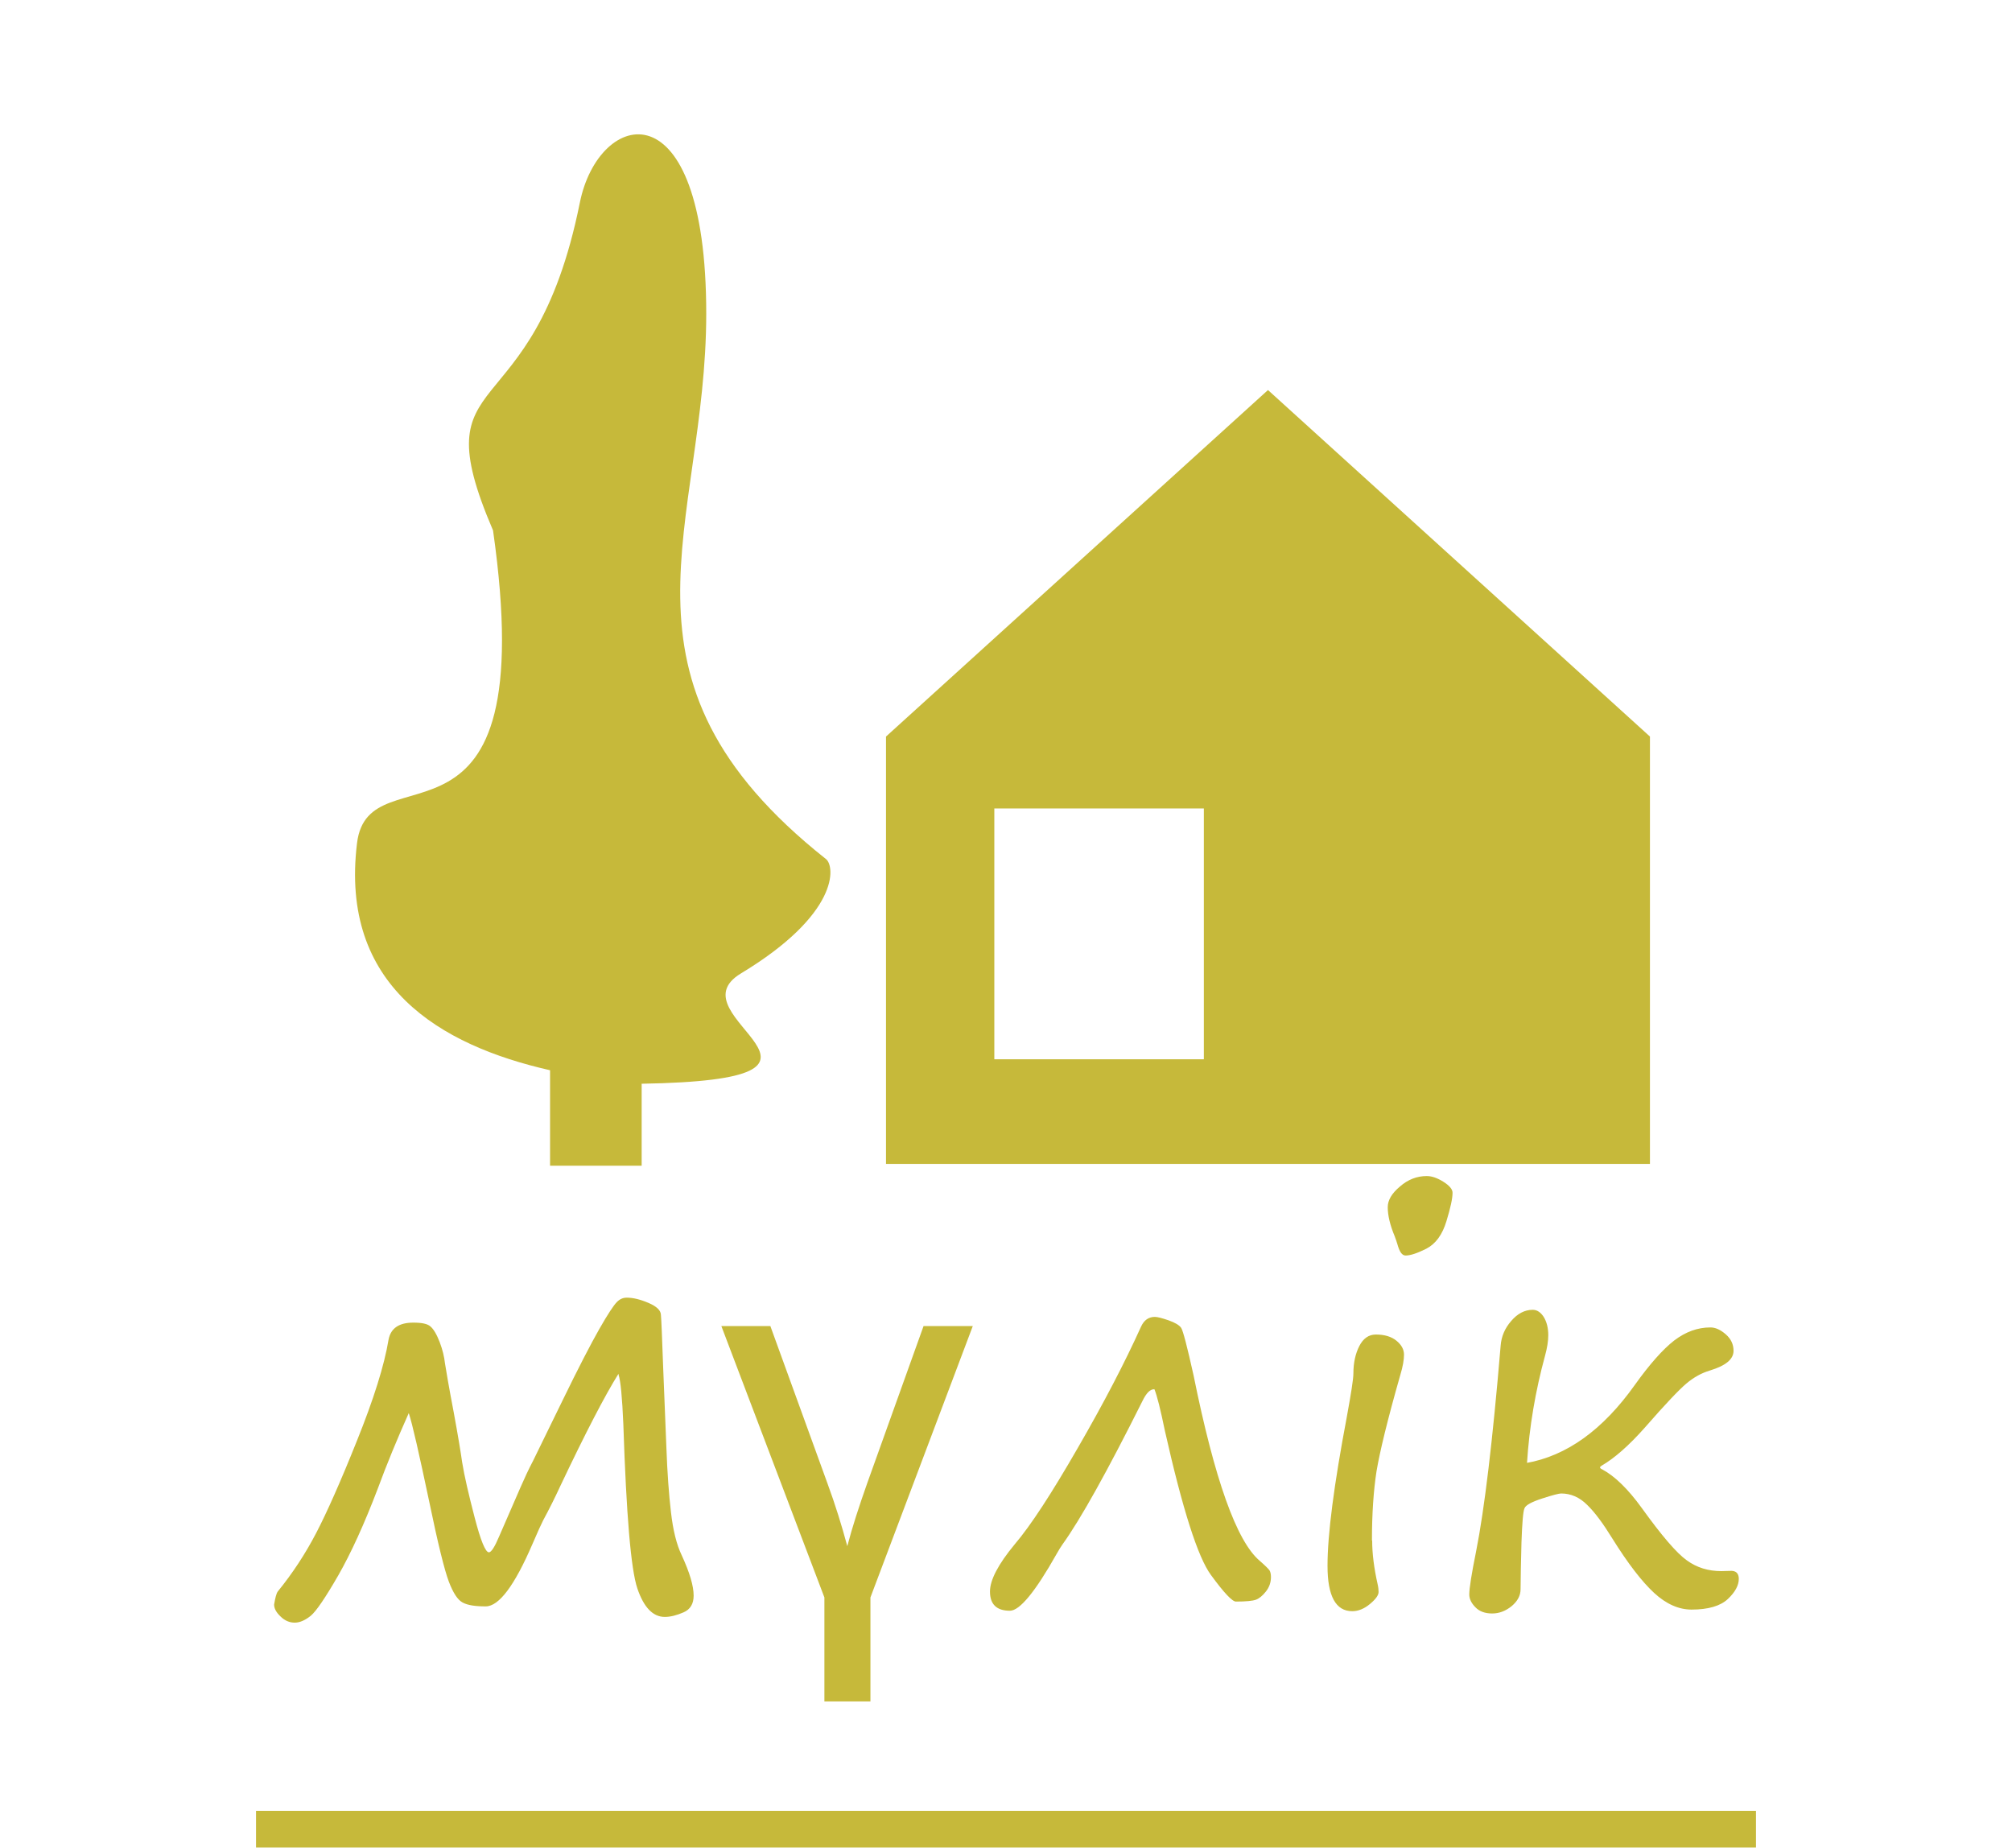
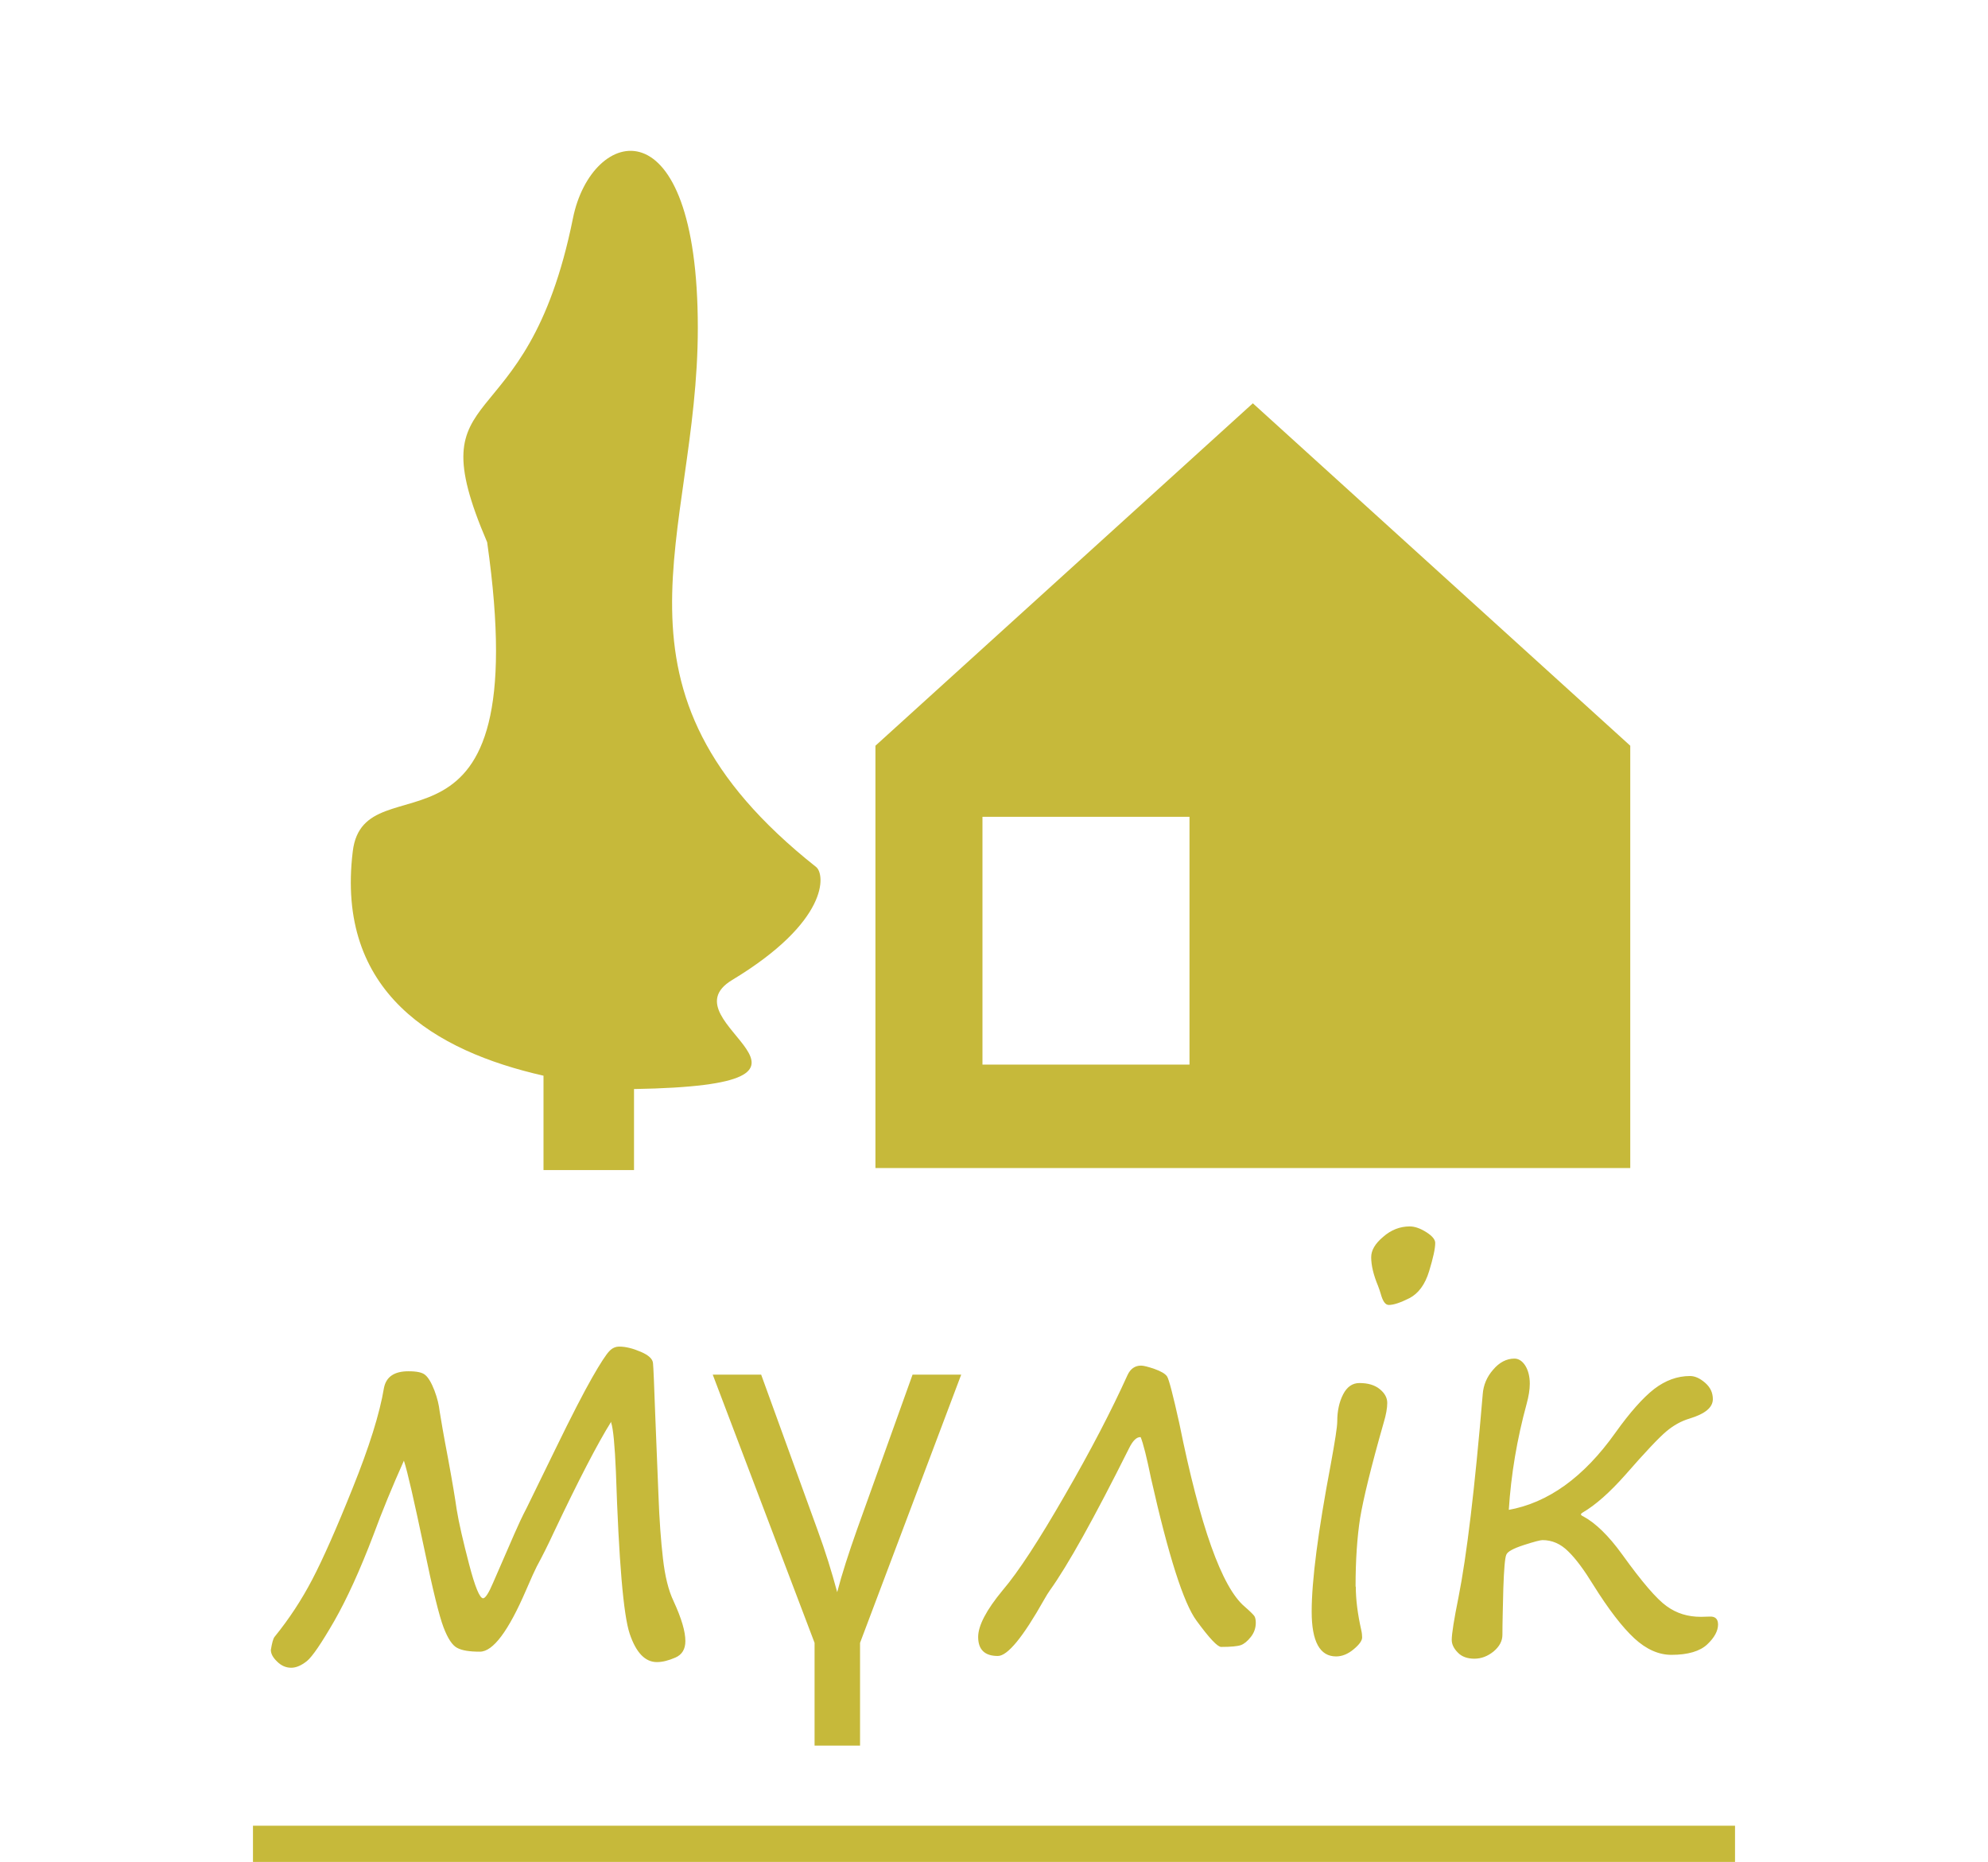
- <svg xmlns="http://www.w3.org/2000/svg" xml:space="preserve" width="11mm" height="10.1mm" version="1.1" style="shape-rendering:geometricPrecision; text-rendering:geometricPrecision; image-rendering:optimizeQuality; fill-rule:evenodd; clip-rule:evenodd" viewBox="0 0 87.86 80.67">
+ <svg xmlns="http://www.w3.org/2000/svg" xml:space="preserve" width="11mm" height="10.3mm" version="1.1" style="shape-rendering:geometricPrecision; text-rendering:geometricPrecision; image-rendering:optimizeQuality; fill-rule:evenodd; clip-rule:evenodd" viewBox="0 0 87.86 82.27">
  <defs>
    <style type="text/css">
   
    .str0 {stroke:#C6B93A;stroke-width:1.6;stroke-miterlimit:22.926}
    .fil0 {fill:none}
    .fil2 {fill:#C6B93A}
    .fil1 {fill:#C6B93A;fill-rule:nonzero}
   
  </style>
  </defs>
  <g id="Layer_x0020_1">
-     <line class="fil0 str0" x1="11.18" y1="79.87" x2="76.68" y2="79.87" />
-     <polygon class="fil0" points="-0,0 87.86,0 87.86,79.87 -0,79.87 " />
-     <path class="fil1" d="M27.01 59.98c-0.6,0.96 -1.45,2.6 -2.54,4.9 -0.24,0.52 -0.49,1.02 -0.75,1.5 -0.08,0.16 -0.24,0.5 -0.47,1.04 -0.78,1.81 -1.46,2.72 -2.04,2.72 -0.46,0 -0.79,-0.05 -1.01,-0.17 -0.21,-0.11 -0.41,-0.41 -0.6,-0.91 -0.19,-0.5 -0.48,-1.67 -0.86,-3.51 -0.44,-2.08 -0.73,-3.37 -0.89,-3.85 -0.51,1.14 -0.96,2.23 -1.35,3.29 -0.59,1.55 -1.17,2.82 -1.73,3.8 -0.56,0.97 -0.96,1.56 -1.2,1.76 -0.25,0.2 -0.48,0.3 -0.7,0.3 -0.23,0 -0.44,-0.09 -0.62,-0.27 -0.19,-0.18 -0.28,-0.35 -0.28,-0.52 0.05,-0.3 0.1,-0.49 0.16,-0.57 0.65,-0.8 1.2,-1.64 1.67,-2.54 0.47,-0.9 1.07,-2.25 1.79,-4.05 0.72,-1.79 1.19,-3.27 1.38,-4.42 0.1,-0.49 0.46,-0.73 1.08,-0.73 0.37,0 0.62,0.05 0.75,0.17 0.13,0.11 0.27,0.34 0.4,0.68 0.13,0.34 0.2,0.65 0.23,0.92 0.05,0.32 0.17,1.03 0.38,2.13 0.19,1.03 0.31,1.76 0.37,2.19 0.1,0.62 0.29,1.43 0.55,2.43 0.26,1 0.47,1.51 0.62,1.51 0.1,0 0.25,-0.23 0.44,-0.68l0.94 -2.16c0.17,-0.39 0.35,-0.78 0.55,-1.16l1.28 -2.62c0.7,-1.44 1.24,-2.48 1.61,-3.13 0.37,-0.65 0.63,-1.04 0.76,-1.17 0.13,-0.14 0.28,-0.2 0.44,-0.2 0.28,0 0.6,0.08 0.95,0.23 0.35,0.15 0.53,0.32 0.54,0.51 0.02,0.19 0.05,0.96 0.1,2.33l0.14 3.48c0.04,1.11 0.11,2.05 0.2,2.82 0.09,0.78 0.24,1.4 0.47,1.88 0.35,0.76 0.52,1.34 0.52,1.76 0,0.35 -0.14,0.6 -0.44,0.73 -0.3,0.13 -0.57,0.2 -0.82,0.2 -0.52,0 -0.92,-0.42 -1.2,-1.25 -0.28,-0.83 -0.48,-3.22 -0.61,-7.16 -0.05,-1.18 -0.12,-1.91 -0.21,-2.17zm23.4 0.68c-0.18,-0.01 -0.35,0.16 -0.52,0.51 -1.54,3.08 -2.7,5.16 -3.49,6.26 -0.07,0.1 -0.16,0.24 -0.26,0.42 -0.93,1.65 -1.61,2.48 -2.04,2.48 -0.58,0 -0.87,-0.28 -0.87,-0.84 0,-0.5 0.36,-1.19 1.08,-2.06 0.7,-0.82 1.61,-2.22 2.75,-4.2 1.14,-1.97 2.06,-3.74 2.77,-5.31 0.13,-0.28 0.33,-0.42 0.6,-0.42 0.11,0 0.31,0.05 0.6,0.15 0.28,0.1 0.47,0.21 0.55,0.33 0.08,0.12 0.26,0.81 0.54,2.07 0.92,4.55 1.88,7.25 2.89,8.1 0.24,0.21 0.38,0.35 0.43,0.42 0.04,0.07 0.06,0.17 0.06,0.29 0,0.23 -0.07,0.44 -0.22,0.63 -0.15,0.19 -0.3,0.31 -0.44,0.36 -0.14,0.05 -0.43,0.08 -0.87,0.08 -0.16,0 -0.52,-0.38 -1.09,-1.16 -0.57,-0.77 -1.24,-2.87 -2.01,-6.29 -0.19,-0.92 -0.34,-1.54 -0.47,-1.85zm10.97 -5.84c-0.16,0 -0.27,-0.17 -0.36,-0.5 -0.03,-0.1 -0.07,-0.22 -0.12,-0.35 -0.2,-0.48 -0.3,-0.9 -0.3,-1.26 0,-0.3 0.17,-0.6 0.53,-0.9 0.35,-0.31 0.75,-0.46 1.17,-0.46 0.22,0 0.46,0.08 0.73,0.25 0.27,0.17 0.4,0.33 0.4,0.48 0,0.25 -0.09,0.66 -0.27,1.25 -0.18,0.59 -0.47,0.98 -0.87,1.19 -0.4,0.2 -0.7,0.3 -0.91,0.3zm-1.46 12.45c0,0.56 0.08,1.2 0.24,1.91 0.03,0.13 0.04,0.24 0.04,0.33 0,0.14 -0.12,0.31 -0.37,0.52 -0.25,0.21 -0.51,0.32 -0.78,0.32 -0.72,0 -1.08,-0.66 -1.08,-1.98 0,-1.37 0.28,-3.53 0.84,-6.49 0.19,-1.04 0.29,-1.67 0.29,-1.91 0,-0.47 0.09,-0.87 0.26,-1.2 0.17,-0.33 0.41,-0.5 0.72,-0.5 0.38,0 0.68,0.09 0.9,0.27 0.22,0.18 0.33,0.38 0.33,0.61 0,0.22 -0.05,0.52 -0.16,0.88 -0.56,1.96 -0.9,3.37 -1.04,4.21 -0.13,0.84 -0.2,1.85 -0.2,3.02zm6.73 -3.39c1.76,-0.31 3.34,-1.44 4.74,-3.41 0.65,-0.91 1.23,-1.56 1.72,-1.94 0.5,-0.38 1.02,-0.57 1.58,-0.57 0.22,0 0.44,0.1 0.67,0.3 0.23,0.2 0.34,0.44 0.34,0.72 0,0.37 -0.34,0.65 -1.03,0.86 -0.37,0.11 -0.71,0.3 -1.03,0.57 -0.32,0.27 -0.92,0.9 -1.81,1.92 -0.7,0.79 -1.33,1.34 -1.88,1.66 -0.05,0.03 -0.08,0.06 -0.08,0.08 0,0.03 0.03,0.06 0.1,0.09 0.54,0.29 1.12,0.85 1.72,1.68 0.87,1.21 1.53,1.98 1.97,2.29 0.44,0.32 0.94,0.47 1.51,0.47l0.37 -0.01c0.26,-0.02 0.39,0.1 0.39,0.35 0,0.28 -0.16,0.58 -0.48,0.88 -0.32,0.3 -0.85,0.46 -1.58,0.46 -0.56,0 -1.11,-0.24 -1.64,-0.73 -0.53,-0.49 -1.14,-1.28 -1.82,-2.37 -0.4,-0.65 -0.76,-1.14 -1.1,-1.47 -0.34,-0.34 -0.72,-0.5 -1.14,-0.5 -0.09,0 -0.37,0.07 -0.83,0.22 -0.46,0.15 -0.72,0.29 -0.77,0.43 -0.06,0.14 -0.1,0.63 -0.13,1.48 -0.02,0.85 -0.04,1.54 -0.04,2.05 0,0.28 -0.13,0.52 -0.39,0.74 -0.26,0.21 -0.54,0.32 -0.85,0.32 -0.31,0 -0.56,-0.09 -0.73,-0.27 -0.18,-0.18 -0.27,-0.37 -0.27,-0.56 0,-0.27 0.1,-0.9 0.3,-1.89 0.36,-1.81 0.72,-4.8 1.07,-8.97 0.03,-0.4 0.18,-0.76 0.46,-1.08 0.27,-0.32 0.59,-0.49 0.94,-0.49 0.19,0 0.35,0.11 0.48,0.31 0.13,0.21 0.2,0.48 0.2,0.8 0,0.26 -0.05,0.56 -0.14,0.89 -0.42,1.54 -0.69,3.11 -0.79,4.71zm-24.17 -5.98l-4.47 11.85 0 4.54 -2.01 0 0 -4.54 -4.5 -11.85 2.14 0 2.49 6.86c0.35,0.95 0.63,1.86 0.87,2.75 0.21,-0.81 0.51,-1.73 0.87,-2.75l2.46 -6.86 2.15 0z" />
-     <path class="fil2" d="M43.42 35.3l9.15 0 0 10.95 -9.15 0 0 -10.95zm-4.73 15.52l33.36 0 0 -18.66 -16.68 -15.13 -16.68 15.13 0 18.66z" />
-     <path class="fil2" d="M28.01 47.32c10.59,-0.18 1.22,-2.94 4.35,-4.82 4.29,-2.59 4.11,-4.67 3.71,-4.99 -10,-7.92 -5.23,-14.51 -5.23,-23.82 0,-10.09 -4.7,-8.92 -5.52,-4.84 -2.06,10.22 -6.99,6.85 -3.79,14.31 2.18,15.28 -5.43,9.41 -5.94,13.66 -0.76,6.23 3.62,8.82 8.43,9.91l0 4.17 4 0 0 -3.57z" />
+     <g id="_1230820528">
+       <polygon class="fil0" points="-0,0 87.86,0 87.86,81.47 -0,81.47 " />
+       <line class="fil0 str0" x1="11.18" y1="81.47" x2="76.68" y2="81.47" />
+       <path class="fil1" d="M27.01 62.82c-0.6,0.96 -1.45,2.6 -2.54,4.9 -0.24,0.52 -0.49,1.02 -0.75,1.5 -0.08,0.16 -0.24,0.5 -0.47,1.04 -0.78,1.81 -1.46,2.72 -2.04,2.72 -0.46,0 -0.79,-0.05 -1.01,-0.17 -0.21,-0.11 -0.41,-0.41 -0.6,-0.91 -0.19,-0.5 -0.48,-1.67 -0.86,-3.51 -0.44,-2.08 -0.73,-3.37 -0.89,-3.85 -0.51,1.14 -0.96,2.23 -1.35,3.29 -0.59,1.55 -1.17,2.82 -1.73,3.8 -0.56,0.97 -0.96,1.56 -1.2,1.76 -0.25,0.2 -0.48,0.3 -0.7,0.3 -0.23,0 -0.44,-0.09 -0.62,-0.27 -0.19,-0.18 -0.28,-0.35 -0.28,-0.52 0.05,-0.3 0.1,-0.49 0.16,-0.57 0.65,-0.8 1.2,-1.64 1.67,-2.54 0.47,-0.9 1.07,-2.25 1.79,-4.05 0.72,-1.79 1.19,-3.27 1.38,-4.42 0.1,-0.49 0.46,-0.73 1.08,-0.73 0.37,0 0.62,0.05 0.75,0.17 0.13,0.11 0.27,0.34 0.4,0.68 0.13,0.34 0.2,0.65 0.23,0.92 0.05,0.32 0.17,1.03 0.38,2.13 0.19,1.03 0.31,1.76 0.37,2.19 0.1,0.62 0.29,1.43 0.55,2.43 0.26,1 0.47,1.51 0.62,1.51 0.1,0 0.25,-0.23 0.44,-0.68l0.94 -2.16c0.17,-0.39 0.35,-0.78 0.55,-1.16l1.28 -2.62c0.7,-1.44 1.24,-2.48 1.61,-3.13 0.37,-0.65 0.63,-1.04 0.76,-1.17 0.13,-0.14 0.28,-0.2 0.44,-0.2 0.28,0 0.6,0.08 0.95,0.23 0.35,0.15 0.53,0.32 0.54,0.51 0.02,0.19 0.05,0.96 0.1,2.33l0.14 3.48c0.04,1.11 0.11,2.05 0.2,2.82 0.09,0.78 0.24,1.4 0.47,1.88 0.35,0.76 0.52,1.34 0.52,1.76 0,0.35 -0.14,0.6 -0.44,0.73 -0.3,0.13 -0.57,0.2 -0.82,0.2 -0.52,0 -0.92,-0.42 -1.2,-1.25 -0.28,-0.83 -0.48,-3.22 -0.61,-7.16 -0.05,-1.18 -0.12,-1.91 -0.21,-2.17zm23.4 0.68c-0.18,-0.01 -0.35,0.16 -0.52,0.51 -1.54,3.08 -2.7,5.16 -3.49,6.26 -0.07,0.1 -0.16,0.24 -0.26,0.42 -0.93,1.65 -1.61,2.48 -2.04,2.48 -0.58,0 -0.87,-0.28 -0.87,-0.84 0,-0.5 0.36,-1.19 1.08,-2.06 0.7,-0.82 1.61,-2.22 2.75,-4.2 1.14,-1.97 2.06,-3.74 2.77,-5.31 0.13,-0.28 0.33,-0.42 0.6,-0.42 0.11,0 0.31,0.05 0.6,0.15 0.28,0.1 0.47,0.21 0.55,0.33 0.08,0.12 0.26,0.81 0.54,2.07 0.92,4.55 1.88,7.25 2.89,8.1 0.24,0.21 0.38,0.35 0.43,0.42 0.04,0.07 0.06,0.17 0.06,0.29 0,0.23 -0.07,0.44 -0.22,0.63 -0.15,0.19 -0.3,0.31 -0.44,0.36 -0.14,0.05 -0.43,0.08 -0.87,0.08 -0.16,0 -0.52,-0.38 -1.09,-1.16 -0.57,-0.77 -1.24,-2.87 -2.01,-6.29 -0.19,-0.92 -0.34,-1.54 -0.47,-1.85zm10.97 -5.84c-0.16,0 -0.27,-0.17 -0.36,-0.5 -0.03,-0.1 -0.07,-0.22 -0.12,-0.35 -0.2,-0.48 -0.3,-0.9 -0.3,-1.26 0,-0.3 0.17,-0.6 0.53,-0.9 0.35,-0.31 0.75,-0.46 1.17,-0.46 0.22,0 0.46,0.08 0.73,0.25 0.27,0.17 0.4,0.33 0.4,0.48 0,0.25 -0.09,0.66 -0.27,1.25 -0.18,0.59 -0.47,0.98 -0.87,1.19 -0.4,0.2 -0.7,0.3 -0.91,0.3zm-1.46 12.45c0,0.56 0.08,1.2 0.24,1.91 0.03,0.13 0.04,0.24 0.04,0.33 0,0.14 -0.12,0.31 -0.37,0.52 -0.25,0.21 -0.51,0.32 -0.78,0.32 -0.72,0 -1.08,-0.66 -1.08,-1.98 0,-1.37 0.28,-3.53 0.84,-6.49 0.19,-1.04 0.29,-1.67 0.29,-1.91 0,-0.47 0.09,-0.87 0.26,-1.2 0.17,-0.33 0.41,-0.5 0.72,-0.5 0.38,0 0.68,0.09 0.9,0.27 0.22,0.18 0.33,0.38 0.33,0.61 0,0.22 -0.05,0.52 -0.16,0.88 -0.56,1.96 -0.9,3.37 -1.04,4.21 -0.13,0.84 -0.2,1.85 -0.2,3.02zm6.73 -3.39c1.76,-0.31 3.34,-1.44 4.74,-3.41 0.65,-0.91 1.23,-1.56 1.72,-1.94 0.5,-0.38 1.02,-0.57 1.58,-0.57 0.22,0 0.44,0.1 0.67,0.3 0.23,0.2 0.34,0.44 0.34,0.72 0,0.37 -0.34,0.65 -1.03,0.86 -0.37,0.11 -0.71,0.3 -1.03,0.57 -0.32,0.27 -0.92,0.9 -1.81,1.92 -0.7,0.79 -1.33,1.34 -1.88,1.66 -0.05,0.03 -0.08,0.06 -0.08,0.08 0,0.03 0.03,0.06 0.1,0.09 0.54,0.29 1.12,0.85 1.72,1.68 0.87,1.21 1.53,1.98 1.97,2.29 0.44,0.32 0.94,0.47 1.51,0.47l0.37 -0.01c0.26,-0.02 0.39,0.1 0.39,0.35 0,0.28 -0.16,0.58 -0.48,0.88 -0.32,0.3 -0.85,0.46 -1.58,0.46 -0.56,0 -1.11,-0.24 -1.64,-0.73 -0.53,-0.49 -1.14,-1.28 -1.82,-2.37 -0.4,-0.65 -0.76,-1.14 -1.1,-1.47 -0.34,-0.34 -0.72,-0.5 -1.14,-0.5 -0.09,0 -0.37,0.07 -0.83,0.22 -0.46,0.15 -0.72,0.29 -0.77,0.43 -0.06,0.14 -0.1,0.63 -0.13,1.48 -0.02,0.85 -0.04,1.54 -0.04,2.05 0,0.28 -0.13,0.52 -0.39,0.74 -0.26,0.21 -0.54,0.32 -0.85,0.32 -0.31,0 -0.56,-0.09 -0.73,-0.27 -0.18,-0.18 -0.27,-0.37 -0.27,-0.56 0,-0.27 0.1,-0.9 0.3,-1.89 0.36,-1.81 0.72,-4.8 1.07,-8.97 0.03,-0.4 0.18,-0.76 0.46,-1.08 0.27,-0.32 0.59,-0.49 0.94,-0.49 0.19,0 0.35,0.11 0.48,0.31 0.13,0.21 0.2,0.48 0.2,0.8 0,0.26 -0.05,0.56 -0.14,0.89 -0.42,1.54 -0.69,3.11 -0.79,4.71zm-24.17 -5.98l-4.47 11.85 0 4.54 -2.01 0 0 -4.54 -4.5 -11.85 2.14 0 2.49 6.86c0.35,0.95 0.63,1.86 0.87,2.75 0.21,-0.81 0.51,-1.73 0.87,-2.75l2.46 -6.86 2.15 0z" />
+       <path class="fil2" d="M43.42 36.09l9.15 0 0 10.95 -9.15 0 0 -10.95zm-4.73 15.52l33.36 0 0 -18.66 -16.68 -15.13 -16.68 15.13 0 18.66z" />
+       <path class="fil2" d="M28.01 48.12c10.59,-0.18 1.22,-2.94 4.35,-4.82 4.29,-2.59 4.11,-4.67 3.71,-4.99 -10,-7.92 -5.23,-14.51 -5.23,-23.82 0,-10.09 -4.7,-8.92 -5.52,-4.84 -2.06,10.22 -6.99,6.85 -3.79,14.31 2.18,15.28 -5.43,9.41 -5.94,13.66 -0.76,6.23 3.62,8.82 8.43,9.91l0 4.17 4 0 0 -3.57z" />
+     </g>
  </g>
</svg>
